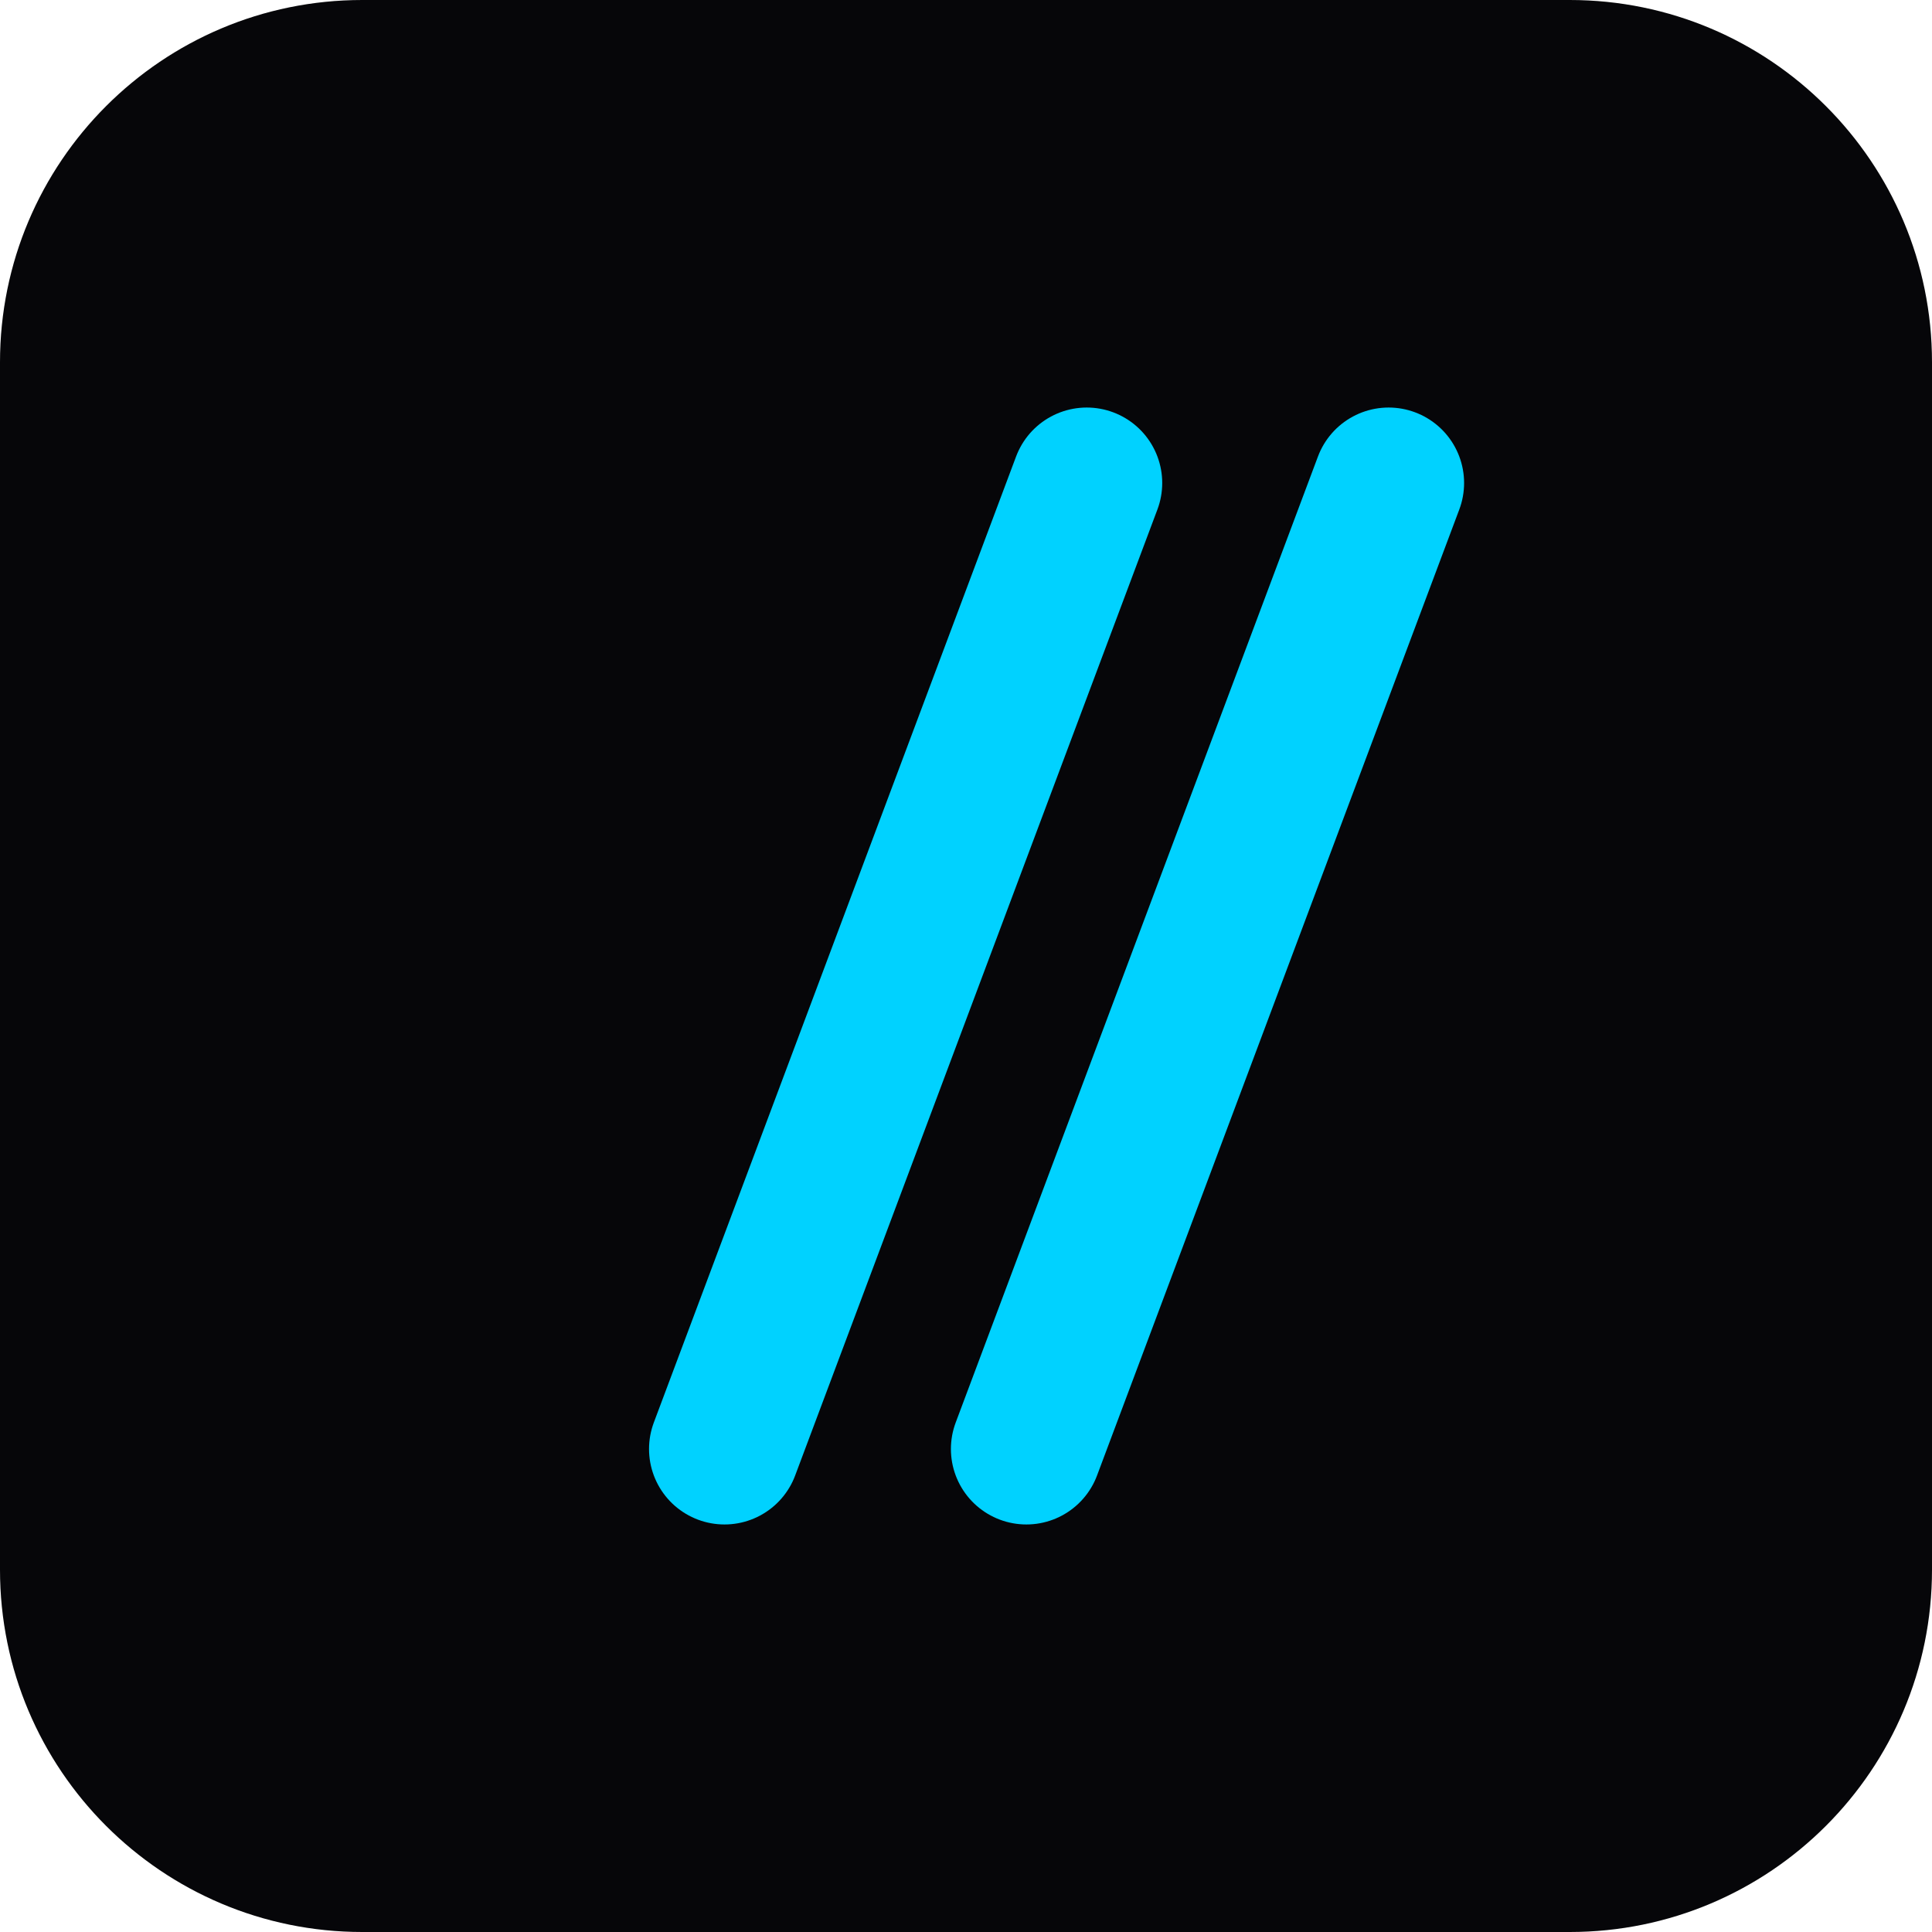
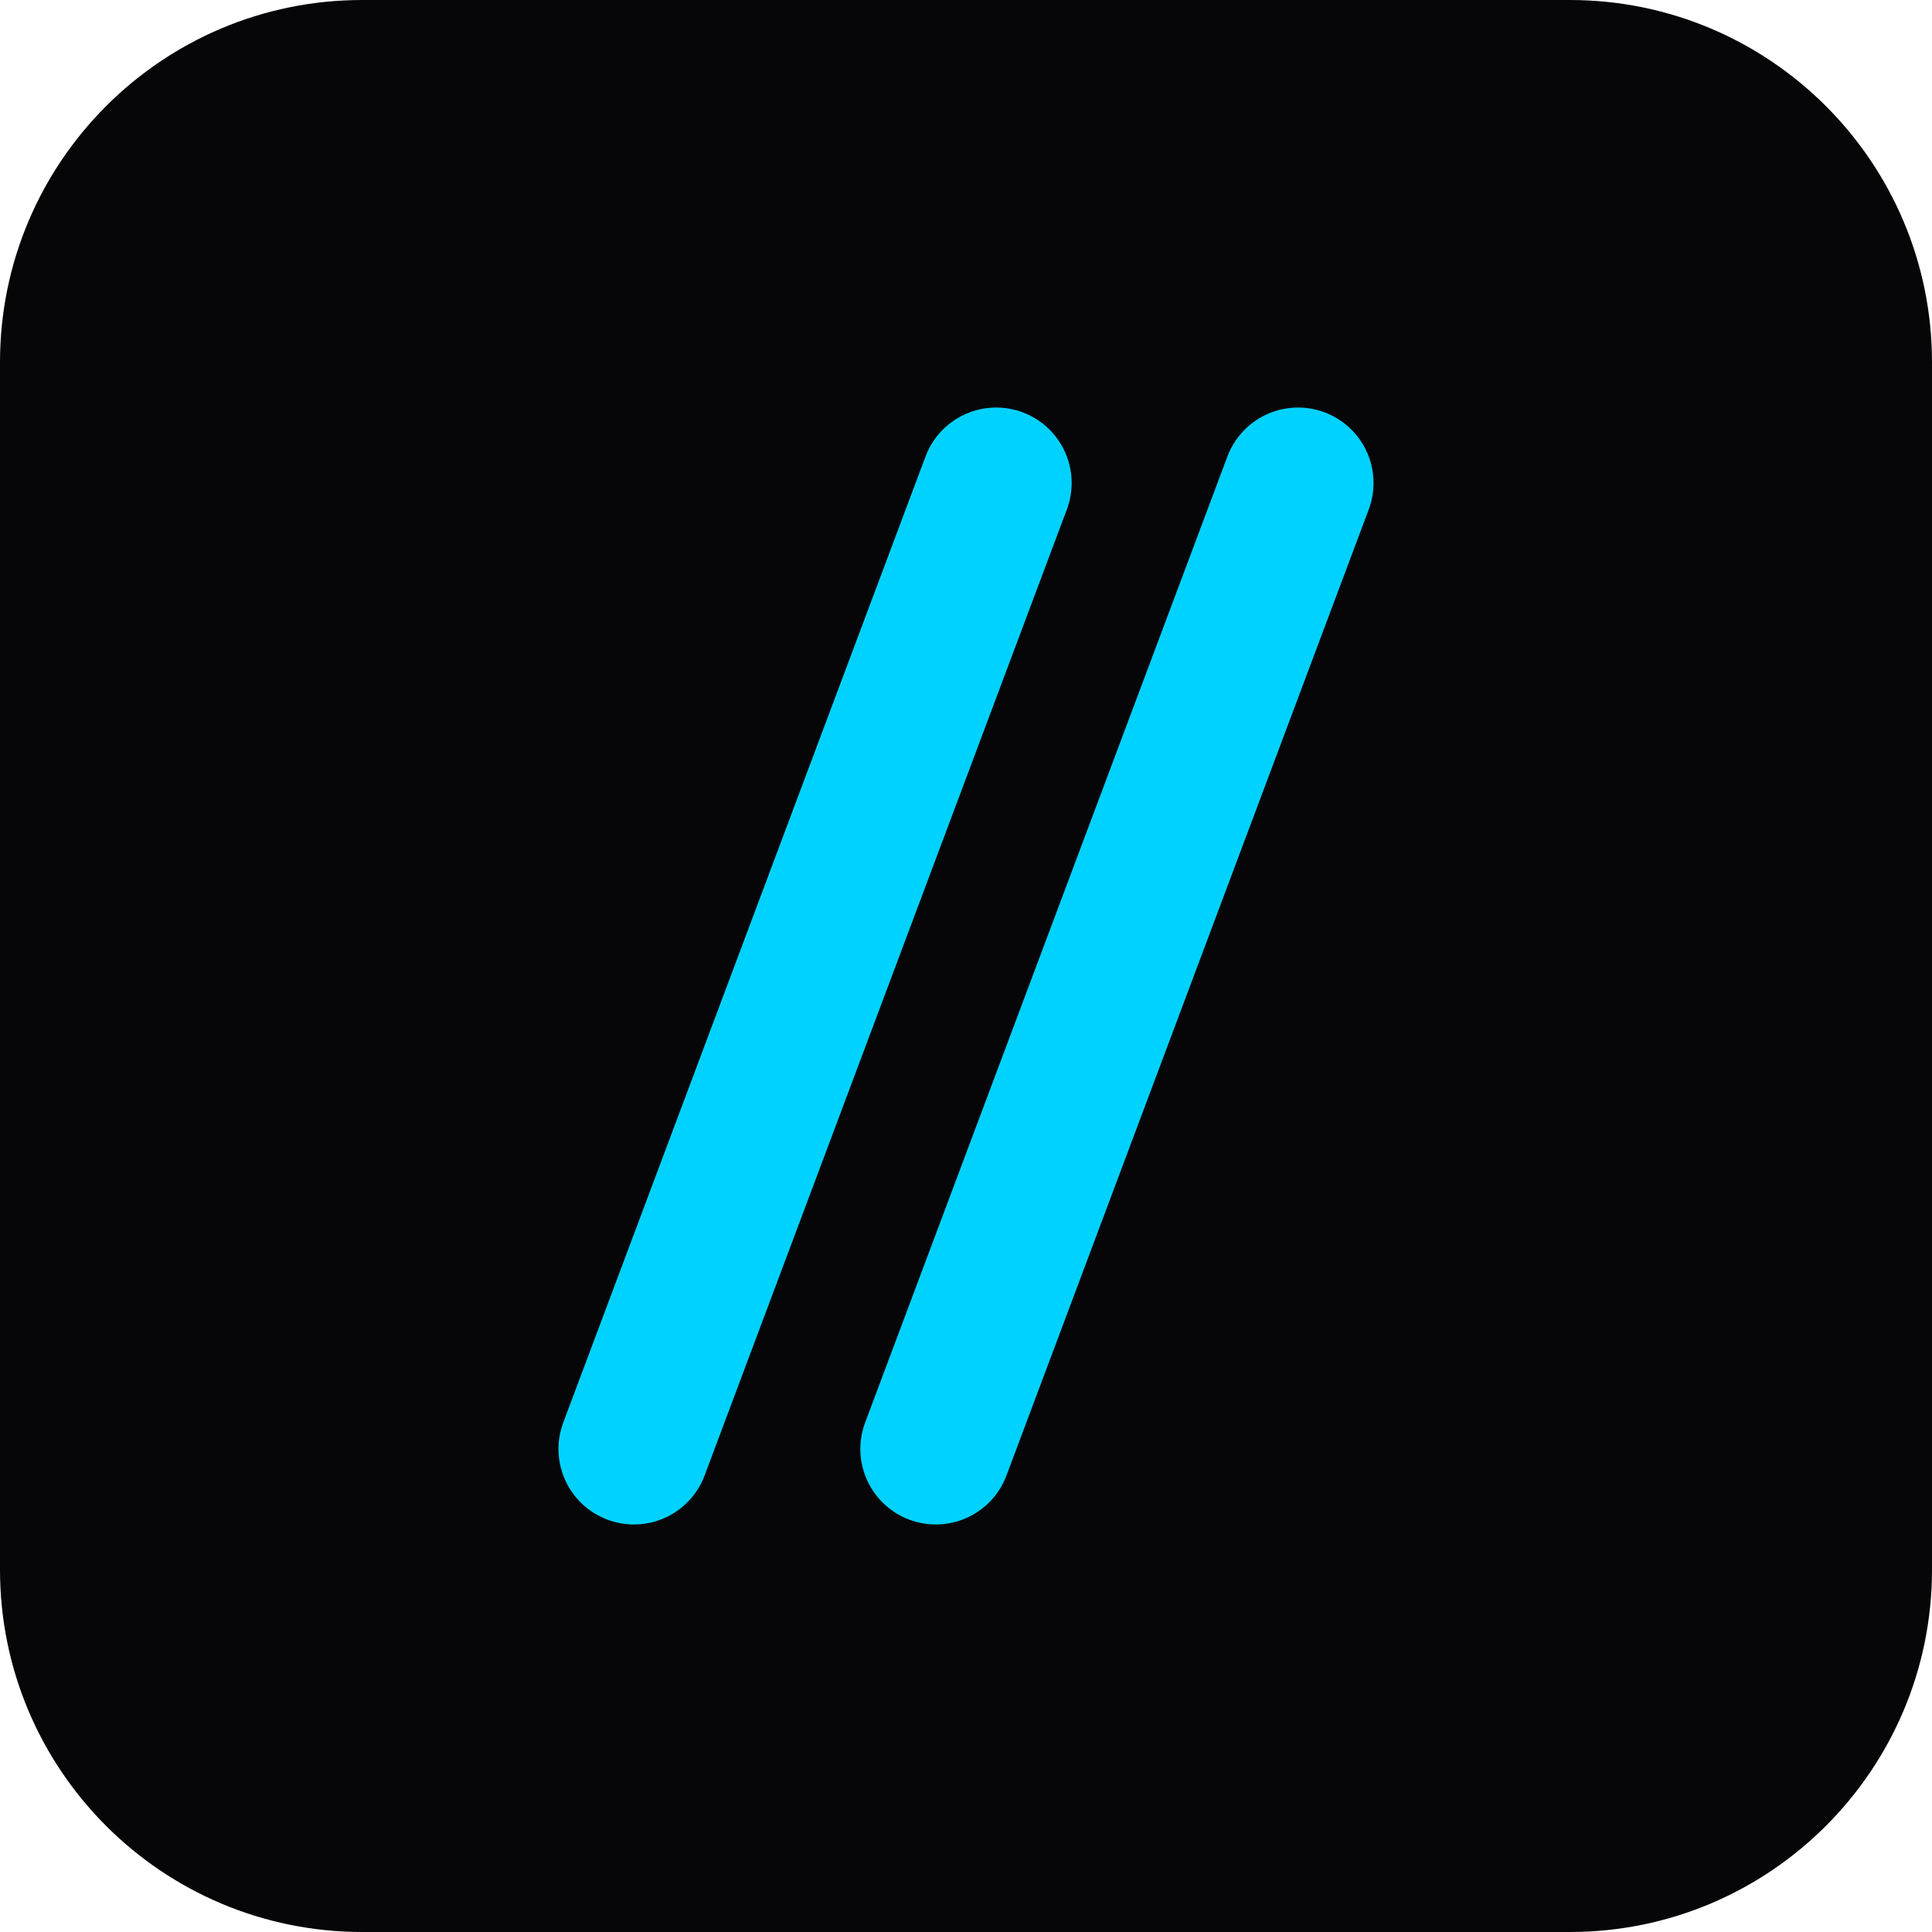
<svg xmlns="http://www.w3.org/2000/svg" viewBox="0 0 32 32">
  <rect width="32" height="32" rx="6" fill="#060609" />
-   <line x1="12" y1="24" x2="18" y2="8" stroke="#00d2ff" stroke-width="2.5" stroke-linecap="round" />
-   <line x1="17" y1="24" x2="23" y2="8" stroke="#00d2ff" stroke-width="2.5" stroke-linecap="round" />
+   <line x1="10.5" y1="24" x2="16.5" y2="8" stroke="#00d2ff" stroke-width="2.5" stroke-linecap="round" />
+   <line x1="15.5" y1="24" x2="21.5" y2="8" stroke="#00d2ff" stroke-width="2.5" stroke-linecap="round" />
</svg>
